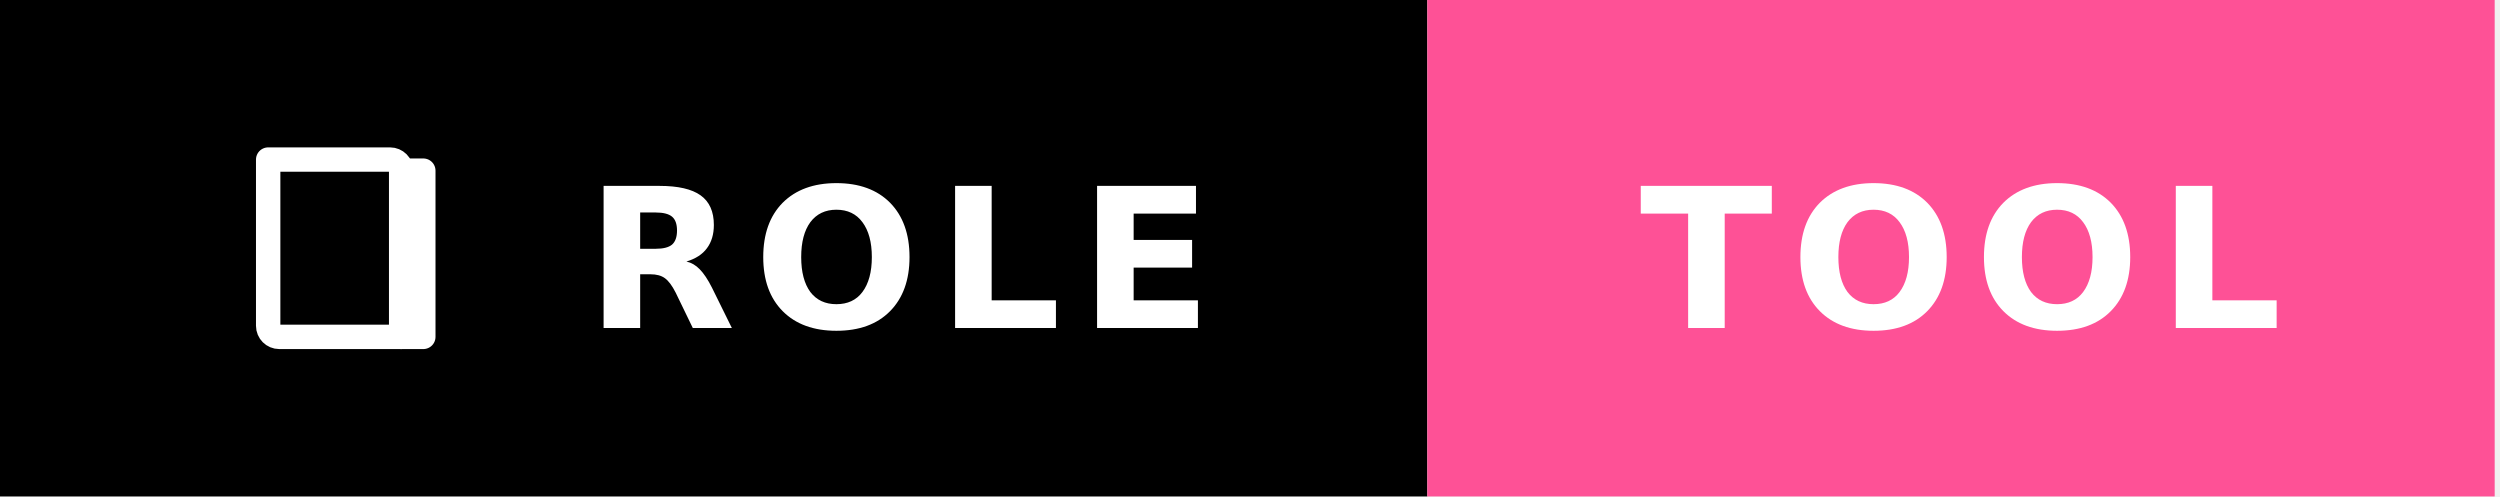
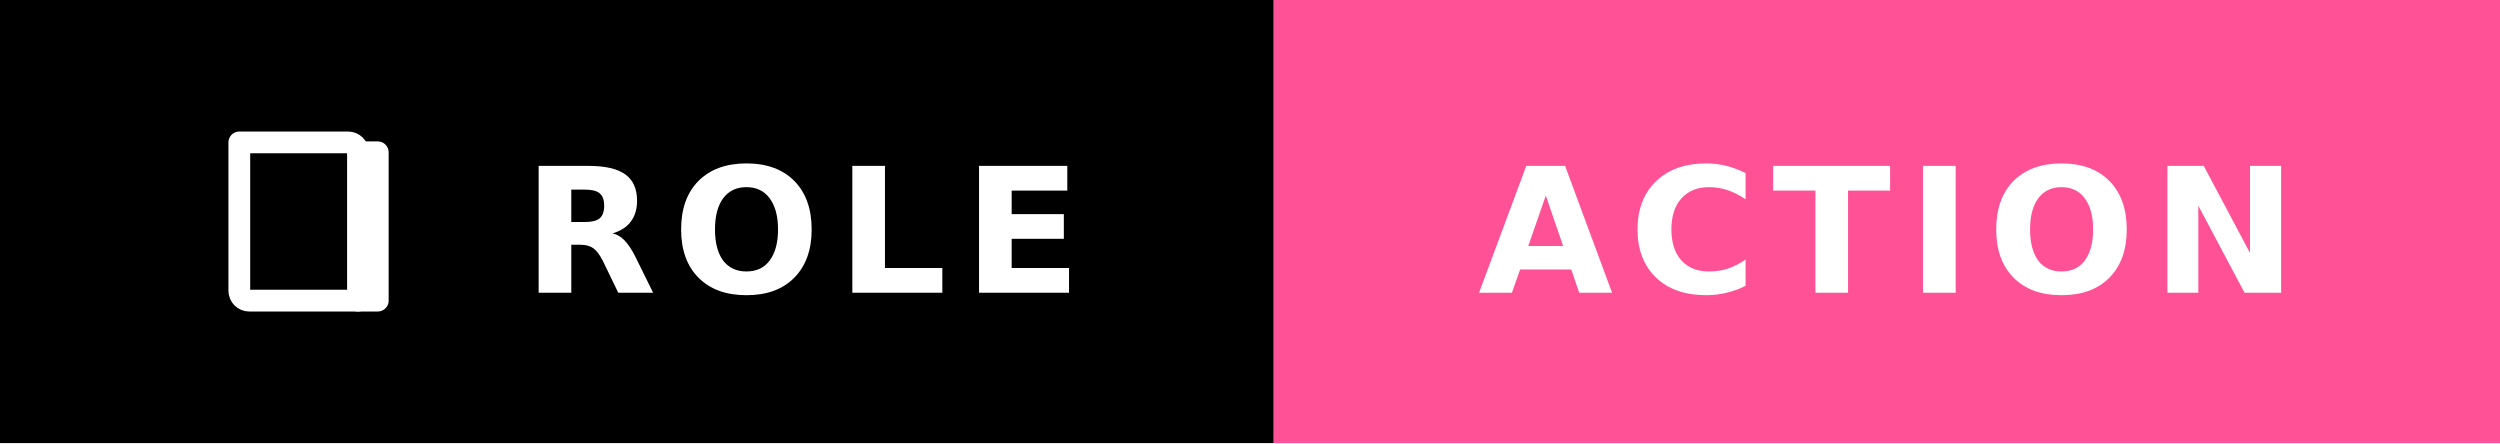
- <svg xmlns="http://www.w3.org/2000/svg" width="141" height="28" role="img" aria-label="Role: Tool">
+ <svg xmlns="http://www.w3.org/2000/svg" width="158" height="28" role="img" aria-label="Role: Action">
  <rect width="80.5" height="28" fill="#000000" />
-   <rect x="80.5" width="60.2" height="28" fill="#FE5196" />
+   <rect x="80.5" width="77.7" height="28" fill="#FE5196" />
  <g transform="translate(12.0,6.5) scale(0.625)" fill="none" stroke="#ffffff" stroke-width="2.2" stroke-linecap="round" stroke-linejoin="round">
    <path d="M5 4h11a1 1 0 0 1 1 1v15H6a1 1 0 0 1-1-1z" />
    <path d="M17 5h2v15h-2" />
  </g>
  <text x="50.7" y="18.5" fill="#ffffff" text-anchor="middle" font-family="Verdana,'DejaVu Sans',Geneva,sans-serif" font-size="11" font-weight="700" letter-spacing="1" textLength="35.5">ROLE</text>
-   <text x="110.6" y="18.5" fill="#ffffff" text-anchor="middle" font-family="Verdana,'DejaVu Sans',Geneva,sans-serif" font-size="11" font-weight="700" letter-spacing="1" textLength="36.2">TOOL</text>
+   <text x="119.3" y="18.5" fill="#ffffff" text-anchor="middle" font-family="Verdana,'DejaVu Sans',Geneva,sans-serif" font-size="11" font-weight="700" letter-spacing="1" textLength="53.7">ACTION</text>
</svg>
